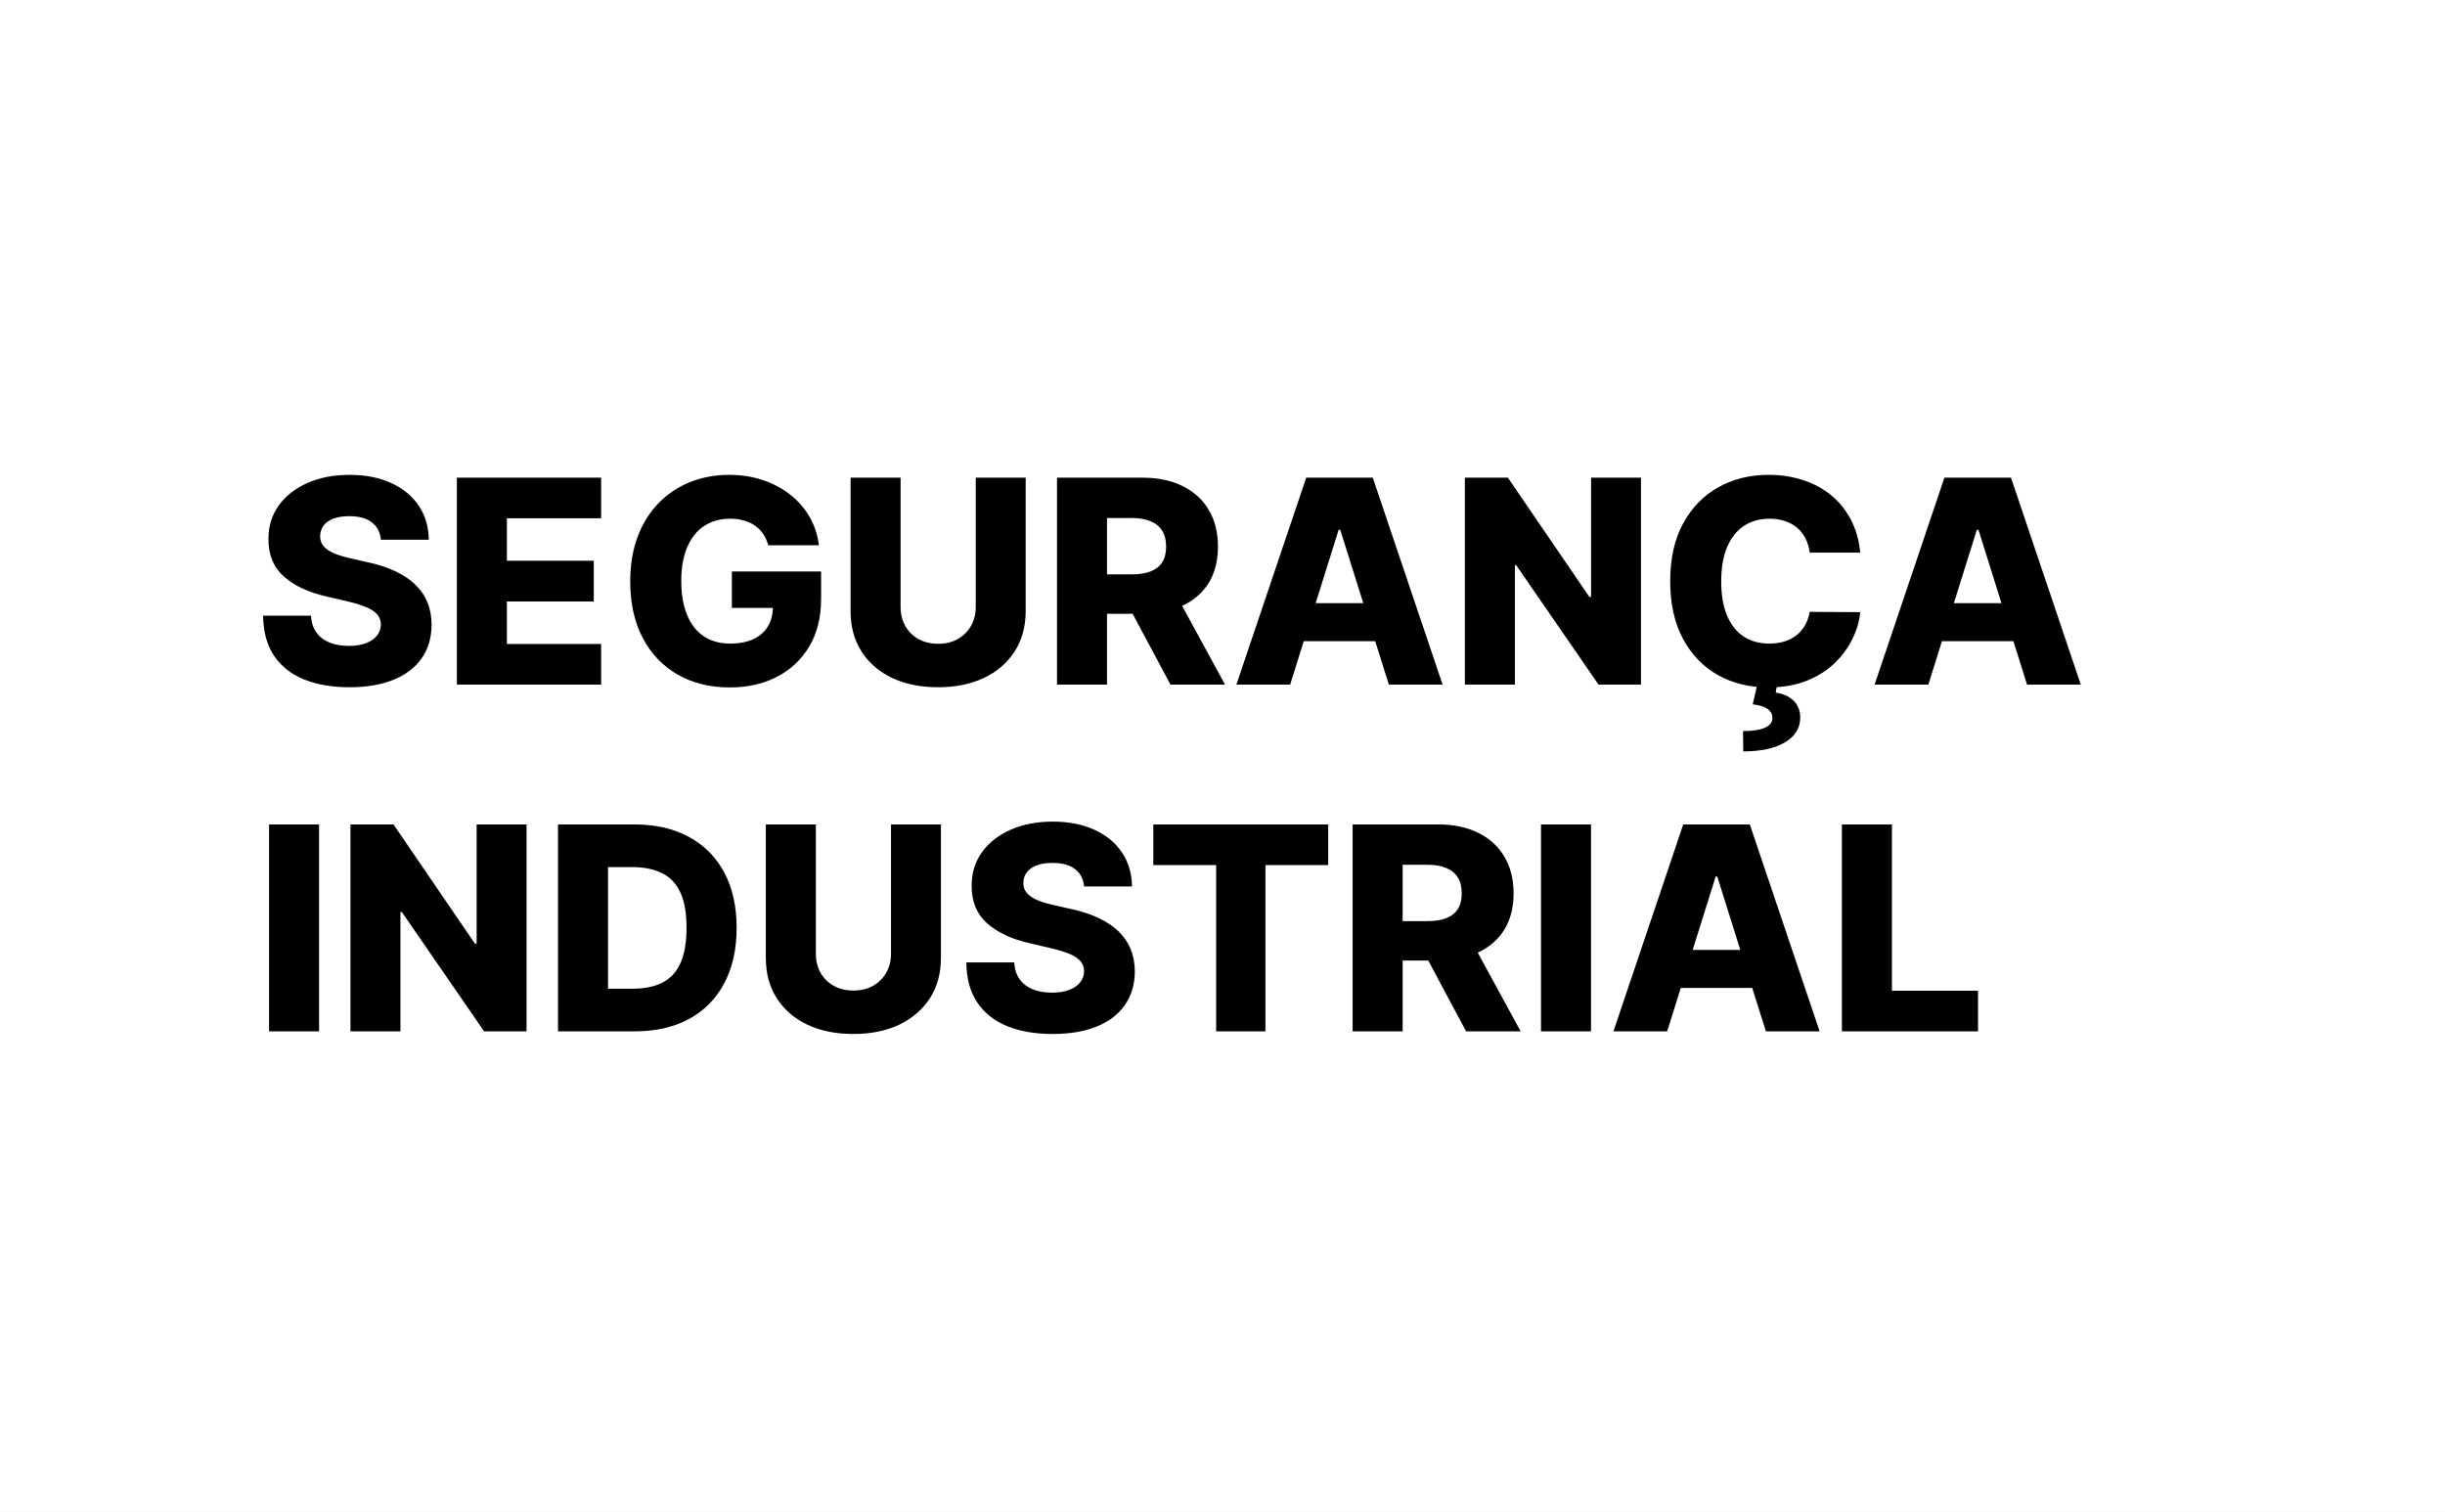
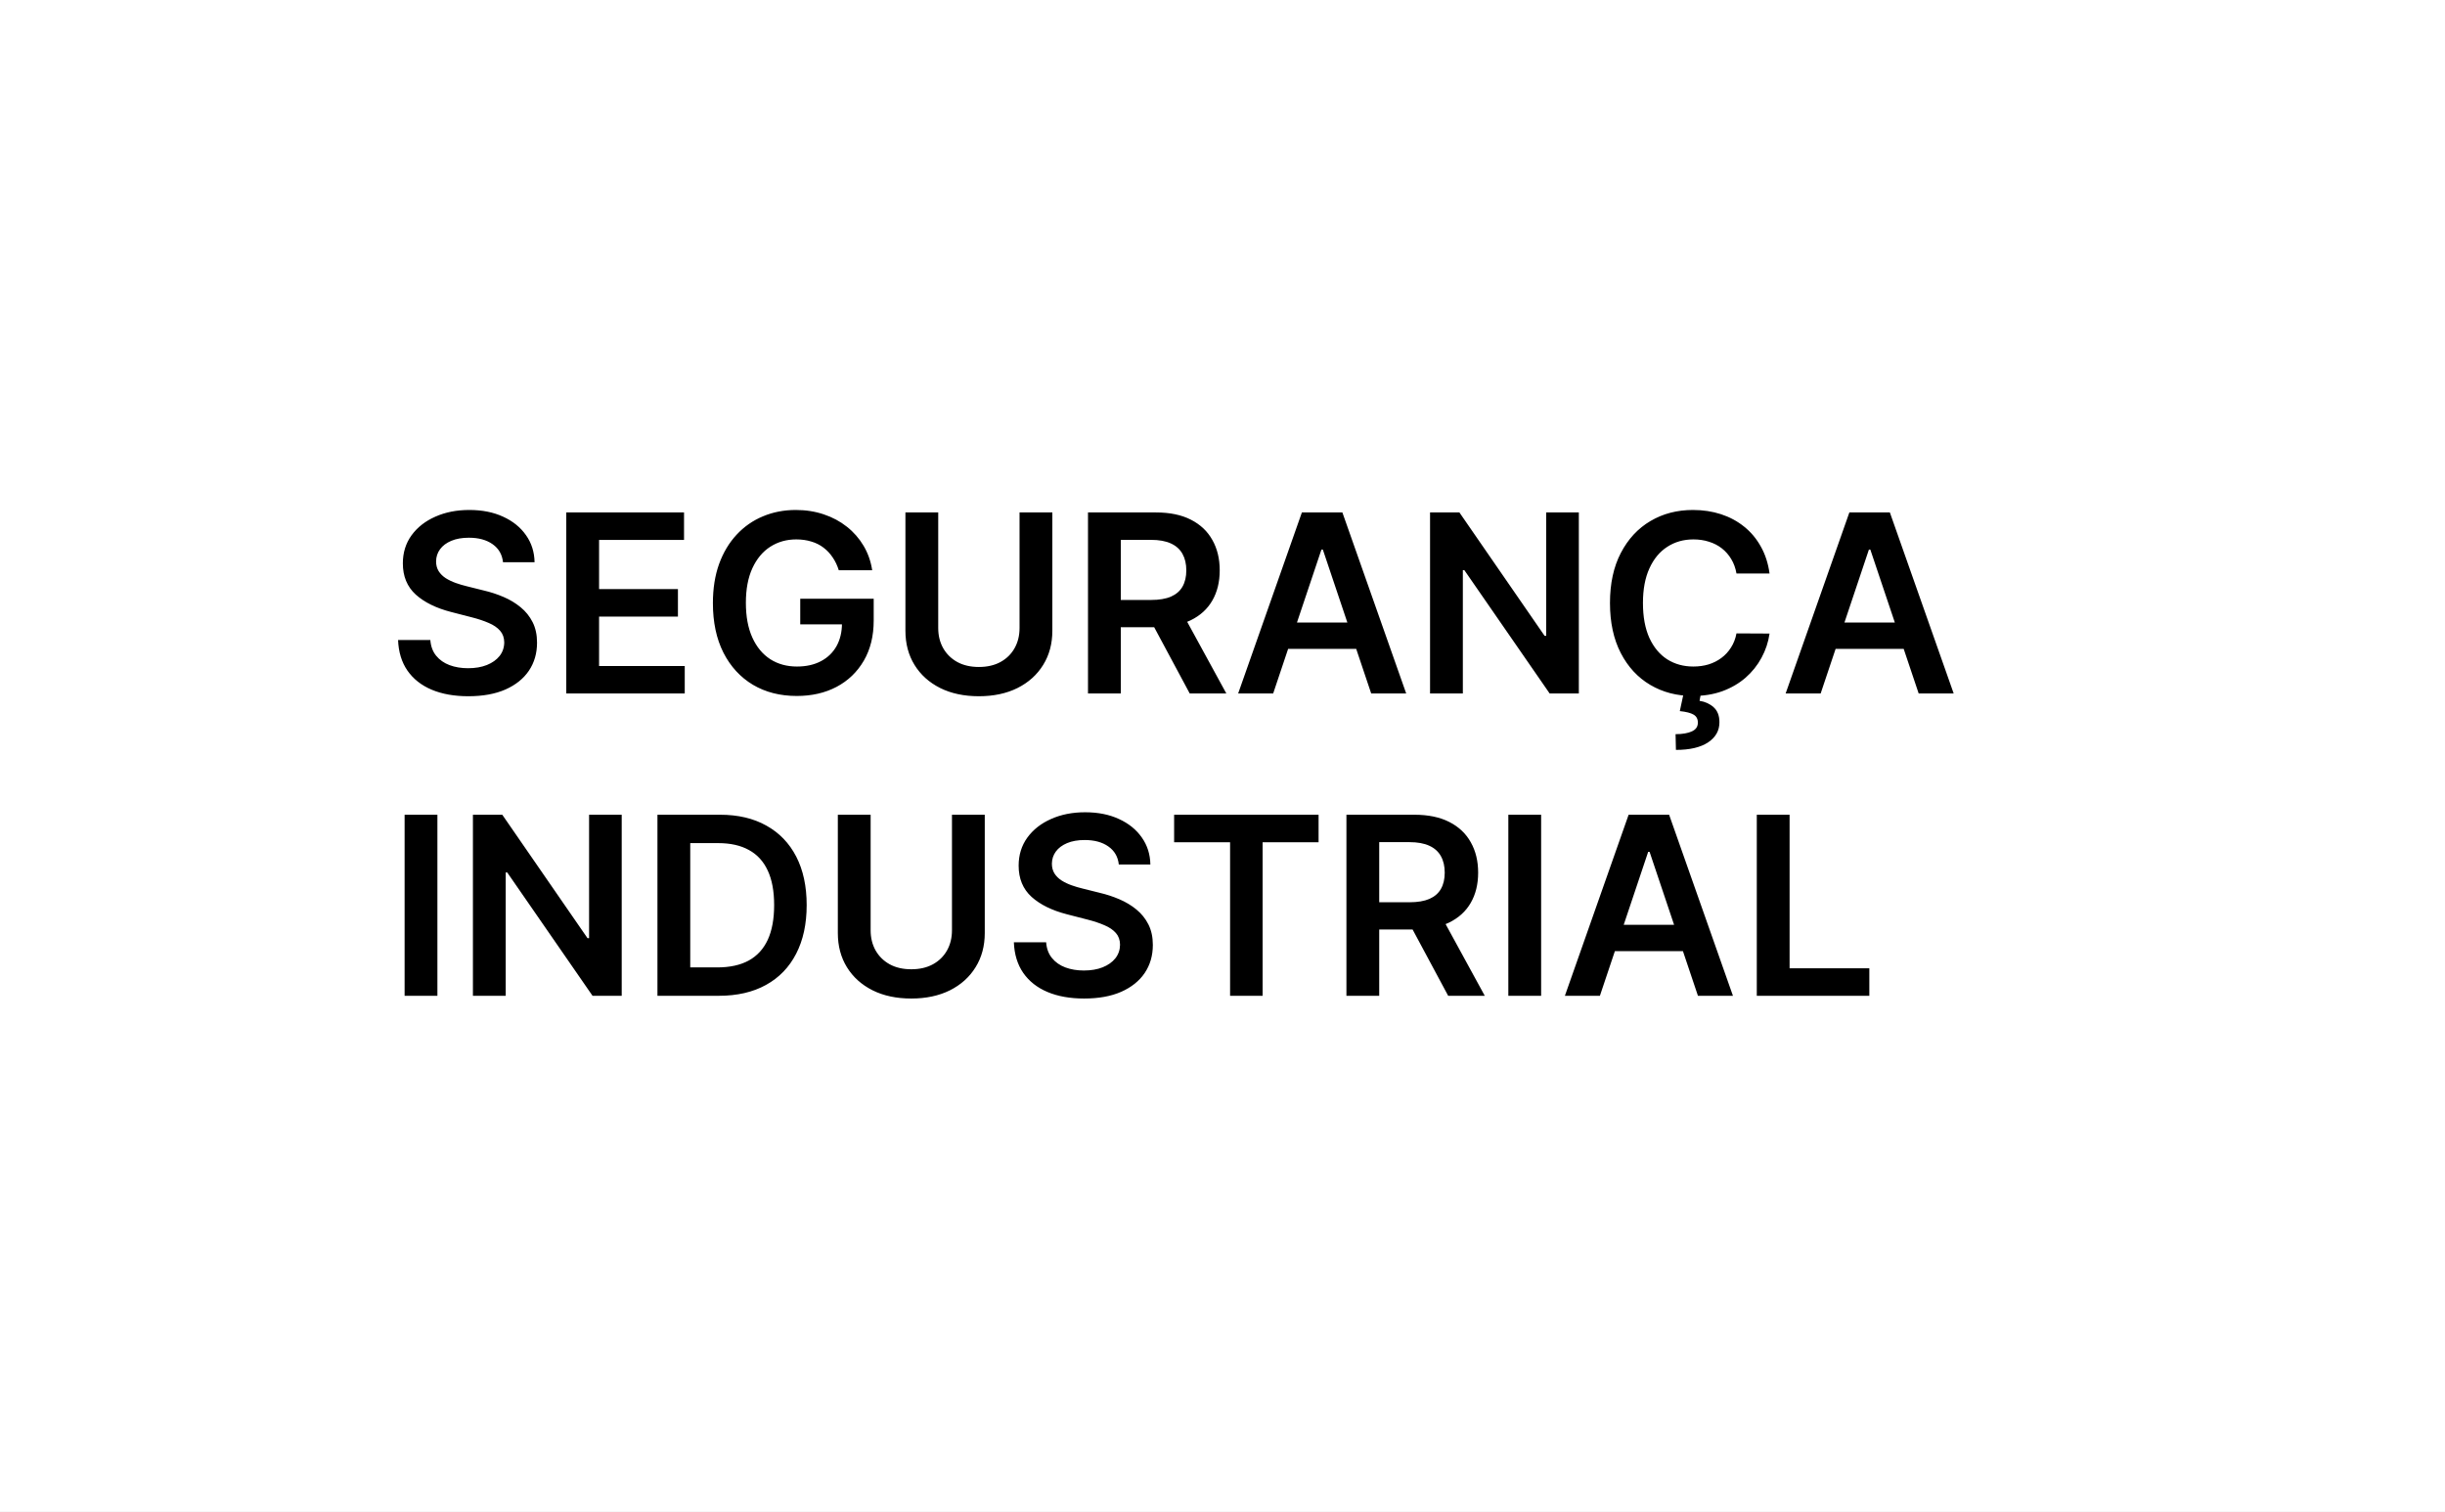
<svg xmlns="http://www.w3.org/2000/svg" width="275" height="170" viewBox="0 0 275 170" fill="none">
  <rect width="275" height="170" fill="white" />
-   <path d="M42.841 60.705C42.765 59.871 42.428 59.224 41.83 58.761C41.239 58.292 40.394 58.057 39.295 58.057C38.568 58.057 37.962 58.151 37.477 58.341C36.992 58.53 36.629 58.792 36.386 59.125C36.144 59.451 36.019 59.826 36.011 60.25C35.996 60.599 36.064 60.905 36.216 61.17C36.375 61.436 36.602 61.67 36.898 61.875C37.201 62.072 37.564 62.246 37.989 62.398C38.413 62.549 38.89 62.682 39.42 62.795L41.42 63.25C42.572 63.5 43.587 63.833 44.466 64.25C45.352 64.667 46.095 65.163 46.693 65.739C47.299 66.314 47.758 66.977 48.068 67.727C48.379 68.477 48.538 69.318 48.545 70.25C48.538 71.72 48.167 72.981 47.432 74.034C46.697 75.087 45.64 75.894 44.261 76.454C42.89 77.015 41.235 77.296 39.295 77.296C37.349 77.296 35.651 77.004 34.205 76.421C32.758 75.837 31.633 74.951 30.829 73.761C30.026 72.572 29.614 71.068 29.591 69.25H34.977C35.023 70 35.224 70.625 35.58 71.125C35.936 71.625 36.424 72.004 37.045 72.261C37.674 72.519 38.401 72.648 39.227 72.648C39.985 72.648 40.629 72.546 41.159 72.341C41.697 72.136 42.11 71.852 42.398 71.489C42.686 71.125 42.833 70.708 42.841 70.239C42.833 69.799 42.697 69.424 42.432 69.114C42.167 68.796 41.758 68.523 41.205 68.296C40.659 68.061 39.962 67.845 39.114 67.648L36.682 67.079C34.667 66.617 33.08 65.871 31.921 64.841C30.761 63.803 30.186 62.401 30.193 60.636C30.186 59.197 30.572 57.936 31.352 56.852C32.133 55.769 33.212 54.924 34.591 54.318C35.97 53.712 37.542 53.409 39.307 53.409C41.11 53.409 42.674 53.716 44 54.33C45.333 54.936 46.367 55.788 47.102 56.886C47.837 57.985 48.212 59.258 48.227 60.705H42.841ZM51.386 77V53.727H67.614V58.295H57.011V63.068H66.784V67.648H57.011V72.432H67.614V77H51.386ZM86.409 61.33C86.28 60.852 86.091 60.432 85.841 60.068C85.591 59.697 85.284 59.383 84.921 59.125C84.557 58.867 84.14 58.674 83.671 58.545C83.201 58.409 82.686 58.341 82.125 58.341C80.996 58.341 80.019 58.614 79.193 59.159C78.375 59.705 77.742 60.5 77.296 61.545C76.849 62.583 76.625 63.845 76.625 65.329C76.625 66.822 76.841 68.095 77.273 69.148C77.704 70.201 78.329 71.004 79.148 71.557C79.966 72.11 80.958 72.386 82.125 72.386C83.155 72.386 84.026 72.22 84.739 71.886C85.458 71.546 86.004 71.064 86.375 70.443C86.746 69.822 86.932 69.091 86.932 68.25L87.977 68.375H82.318V64.273H92.352V67.352C92.352 69.436 91.909 71.22 91.023 72.704C90.144 74.189 88.932 75.329 87.386 76.125C85.849 76.921 84.079 77.318 82.079 77.318C79.86 77.318 77.909 76.837 76.227 75.875C74.546 74.913 73.235 73.542 72.296 71.761C71.356 69.974 70.886 67.852 70.886 65.398C70.886 63.489 71.171 61.795 71.739 60.318C72.307 58.833 73.099 57.576 74.114 56.545C75.136 55.515 76.318 54.735 77.659 54.205C79.008 53.674 80.458 53.409 82.011 53.409C83.36 53.409 84.614 53.602 85.773 53.989C86.939 54.375 87.97 54.92 88.864 55.625C89.765 56.33 90.496 57.167 91.057 58.136C91.617 59.106 91.966 60.17 92.102 61.33H86.409ZM109.747 53.727H115.361V68.739C115.361 70.474 114.948 71.985 114.122 73.273C113.296 74.553 112.145 75.546 110.668 76.25C109.19 76.947 107.474 77.296 105.52 77.296C103.543 77.296 101.815 76.947 100.338 76.25C98.861 75.546 97.713 74.553 96.895 73.273C96.077 71.985 95.668 70.474 95.668 68.739V53.727H101.293V68.25C101.293 69.053 101.467 69.769 101.815 70.398C102.171 71.026 102.668 71.519 103.304 71.875C103.94 72.231 104.679 72.409 105.52 72.409C106.361 72.409 107.096 72.231 107.724 71.875C108.361 71.519 108.857 71.026 109.213 70.398C109.569 69.769 109.747 69.053 109.747 68.25V53.727ZM118.886 77V53.727H128.5C130.242 53.727 131.746 54.042 133.011 54.67C134.284 55.292 135.265 56.186 135.955 57.352C136.644 58.511 136.989 59.886 136.989 61.477C136.989 63.091 136.636 64.462 135.932 65.591C135.227 66.712 134.227 67.568 132.932 68.159C131.636 68.742 130.102 69.034 128.33 69.034H122.25V64.602H127.284C128.133 64.602 128.841 64.492 129.409 64.273C129.985 64.046 130.42 63.705 130.716 63.25C131.011 62.788 131.159 62.197 131.159 61.477C131.159 60.758 131.011 60.163 130.716 59.693C130.42 59.216 129.985 58.86 129.409 58.625C128.833 58.383 128.125 58.261 127.284 58.261H124.511V77H118.886ZM131.989 66.364L137.784 77H131.648L125.966 66.364H131.989ZM145.108 77H139.062L146.915 53.727H154.403L162.256 77H156.21L150.744 59.591H150.562L145.108 77ZM144.301 67.841H156.938V72.114H144.301V67.841ZM184.568 53.727V77H179.795L170.534 63.568H170.386V77H164.761V53.727H169.602L178.761 67.136H178.955V53.727H184.568ZM209.23 62.159H203.548C203.473 61.576 203.317 61.049 203.082 60.58C202.848 60.11 202.537 59.708 202.151 59.375C201.764 59.042 201.306 58.788 200.776 58.614C200.253 58.432 199.673 58.341 199.037 58.341C197.908 58.341 196.935 58.617 196.116 59.17C195.306 59.724 194.681 60.523 194.241 61.568C193.81 62.614 193.594 63.879 193.594 65.364C193.594 66.909 193.813 68.204 194.253 69.25C194.7 70.288 195.325 71.072 196.128 71.602C196.938 72.125 197.897 72.386 199.003 72.386C199.624 72.386 200.188 72.307 200.696 72.148C201.211 71.989 201.662 71.758 202.048 71.454C202.442 71.144 202.764 70.769 203.014 70.329C203.272 69.883 203.45 69.379 203.548 68.818L209.23 68.852C209.132 69.883 208.832 70.898 208.332 71.898C207.84 72.898 207.162 73.811 206.298 74.636C205.435 75.454 204.382 76.106 203.139 76.591C201.904 77.076 200.488 77.318 198.889 77.318C196.783 77.318 194.897 76.856 193.23 75.932C191.571 75 190.26 73.644 189.298 71.864C188.336 70.083 187.855 67.917 187.855 65.364C187.855 62.803 188.344 60.633 189.321 58.852C190.298 57.072 191.62 55.72 193.287 54.795C194.954 53.871 196.821 53.409 198.889 53.409C200.298 53.409 201.601 53.606 202.798 54C203.995 54.386 205.048 54.955 205.957 55.705C206.866 56.447 207.605 57.36 208.173 58.443C208.741 59.526 209.094 60.765 209.23 62.159ZM197.673 76.875H199.901L199.719 77.898C200.552 78.019 201.219 78.318 201.719 78.796C202.219 79.28 202.473 79.909 202.48 80.682C202.488 81.864 201.923 82.796 200.787 83.477C199.658 84.167 198.086 84.511 196.071 84.511L196.048 82.227C197.086 82.227 197.889 82.11 198.457 81.875C199.026 81.64 199.321 81.284 199.344 80.807C199.366 80.367 199.196 80.015 198.832 79.75C198.469 79.492 197.904 79.314 197.139 79.216L197.673 76.875ZM216.889 77H210.844L218.696 53.727H226.185L234.037 77H227.991L222.526 59.591H222.344L216.889 77ZM216.082 67.841H228.719V72.114H216.082V67.841ZM35.886 92.727V116H30.261V92.727H35.886ZM59.224 92.727V116H54.452L45.19 102.568H45.043V116H39.418V92.727H44.258L53.418 106.136H53.611V92.727H59.224ZM71.364 116H62.761V92.727H71.352C73.724 92.727 75.765 93.193 77.477 94.125C79.197 95.049 80.523 96.383 81.454 98.125C82.386 99.86 82.852 101.936 82.852 104.352C82.852 106.777 82.386 108.86 81.454 110.602C80.53 112.345 79.208 113.682 77.489 114.614C75.769 115.538 73.727 116 71.364 116ZM68.386 111.205H71.148C72.451 111.205 73.553 110.985 74.454 110.545C75.364 110.098 76.049 109.375 76.511 108.375C76.981 107.367 77.216 106.027 77.216 104.352C77.216 102.678 76.981 101.345 76.511 100.352C76.042 99.352 75.349 98.633 74.432 98.193C73.523 97.746 72.401 97.523 71.068 97.523H68.386V111.205ZM100.216 92.727H105.83V107.739C105.83 109.473 105.417 110.985 104.591 112.273C103.765 113.553 102.614 114.545 101.136 115.25C99.659 115.947 97.943 116.295 95.989 116.295C94.011 116.295 92.284 115.947 90.807 115.25C89.329 114.545 88.182 113.553 87.364 112.273C86.546 110.985 86.136 109.473 86.136 107.739V92.727H91.761V107.25C91.761 108.053 91.936 108.769 92.284 109.398C92.64 110.027 93.136 110.519 93.773 110.875C94.409 111.231 95.148 111.409 95.989 111.409C96.829 111.409 97.564 111.231 98.193 110.875C98.829 110.519 99.326 110.027 99.682 109.398C100.038 108.769 100.216 108.053 100.216 107.25V92.727ZM121.935 99.704C121.859 98.871 121.522 98.224 120.923 97.761C120.332 97.292 119.488 97.057 118.389 97.057C117.662 97.057 117.056 97.151 116.571 97.341C116.086 97.53 115.723 97.792 115.48 98.125C115.238 98.451 115.113 98.826 115.105 99.25C115.09 99.599 115.158 99.905 115.31 100.17C115.469 100.436 115.696 100.67 115.991 100.875C116.295 101.072 116.658 101.246 117.082 101.398C117.507 101.549 117.984 101.682 118.514 101.795L120.514 102.25C121.666 102.5 122.681 102.833 123.56 103.25C124.446 103.667 125.188 104.163 125.787 104.739C126.393 105.314 126.851 105.977 127.162 106.727C127.473 107.477 127.632 108.318 127.639 109.25C127.632 110.72 127.26 111.981 126.526 113.034C125.791 114.087 124.734 114.894 123.355 115.455C121.984 116.015 120.329 116.295 118.389 116.295C116.442 116.295 114.745 116.004 113.298 115.42C111.851 114.837 110.726 113.951 109.923 112.761C109.12 111.572 108.707 110.068 108.685 108.25H114.071C114.116 109 114.317 109.625 114.673 110.125C115.029 110.625 115.518 111.004 116.139 111.261C116.768 111.519 117.495 111.648 118.321 111.648C119.079 111.648 119.723 111.545 120.253 111.341C120.791 111.136 121.204 110.852 121.491 110.489C121.779 110.125 121.927 109.708 121.935 109.239C121.927 108.799 121.791 108.424 121.526 108.114C121.26 107.795 120.851 107.523 120.298 107.295C119.753 107.061 119.056 106.845 118.207 106.648L115.776 106.08C113.76 105.617 112.173 104.871 111.014 103.841C109.855 102.803 109.279 101.402 109.287 99.636C109.279 98.197 109.666 96.936 110.446 95.852C111.226 94.769 112.306 93.924 113.685 93.318C115.063 92.712 116.635 92.409 118.401 92.409C120.204 92.409 121.768 92.716 123.094 93.329C124.427 93.936 125.461 94.788 126.196 95.886C126.931 96.985 127.306 98.258 127.321 99.704H121.935ZM129.719 97.296V92.727H149.389V97.296H142.332V116H136.787V97.296H129.719ZM152.136 116V92.727H161.75C163.492 92.727 164.996 93.042 166.261 93.671C167.534 94.292 168.515 95.186 169.205 96.352C169.894 97.511 170.239 98.886 170.239 100.477C170.239 102.091 169.886 103.462 169.182 104.591C168.477 105.712 167.477 106.568 166.182 107.159C164.886 107.742 163.352 108.034 161.58 108.034H155.5V103.602H160.534C161.383 103.602 162.091 103.492 162.659 103.273C163.235 103.045 163.67 102.705 163.966 102.25C164.261 101.788 164.409 101.197 164.409 100.477C164.409 99.758 164.261 99.163 163.966 98.693C163.67 98.216 163.235 97.86 162.659 97.625C162.083 97.383 161.375 97.261 160.534 97.261H157.761V116H152.136ZM165.239 105.364L171.034 116H164.898L159.216 105.364H165.239ZM178.949 92.727V116H173.324V92.727H178.949ZM187.514 116H181.469L189.321 92.727H196.81L204.662 116H198.616L193.151 98.591H192.969L187.514 116ZM186.707 106.841H199.344V111.114H186.707V106.841ZM207.168 116V92.727H212.793V111.432H222.474V116H207.168Z" fill="black" />
+   <path d="M56.575 63.234C56.483 62.366 56.091 61.69 55.402 61.206C54.719 60.722 53.831 60.48 52.737 60.48C51.968 60.48 51.309 60.596 50.758 60.828C50.208 61.06 49.787 61.375 49.496 61.773C49.204 62.17 49.055 62.624 49.048 63.135C49.048 63.559 49.144 63.927 49.337 64.239C49.535 64.55 49.804 64.815 50.142 65.034C50.48 65.246 50.855 65.425 51.266 65.571C51.677 65.717 52.091 65.84 52.508 65.939L54.418 66.416C55.187 66.595 55.926 66.837 56.635 67.142C57.351 67.447 57.99 67.831 58.554 68.296C59.124 68.76 59.575 69.32 59.906 69.976C60.238 70.632 60.403 71.401 60.403 72.283C60.403 73.476 60.099 74.526 59.489 75.435C58.879 76.336 57.997 77.042 56.844 77.553C55.697 78.056 54.308 78.308 52.678 78.308C51.093 78.308 49.718 78.063 48.551 77.572C47.391 77.082 46.483 76.366 45.827 75.425C45.177 74.483 44.826 73.337 44.773 71.984H48.402C48.455 72.694 48.674 73.284 49.058 73.754C49.443 74.225 49.943 74.576 50.56 74.808C51.183 75.04 51.879 75.156 52.648 75.156C53.45 75.156 54.153 75.037 54.756 74.798C55.365 74.553 55.843 74.215 56.188 73.784C56.532 73.347 56.708 72.836 56.715 72.253C56.708 71.722 56.552 71.285 56.247 70.94C55.942 70.589 55.515 70.297 54.965 70.065C54.421 69.827 53.785 69.615 53.055 69.429L50.739 68.832C49.062 68.401 47.736 67.749 46.761 66.874C45.794 65.992 45.31 64.822 45.31 63.364C45.31 62.164 45.635 61.113 46.284 60.212C46.94 59.31 47.832 58.611 48.959 58.114C50.086 57.61 51.362 57.358 52.787 57.358C54.232 57.358 55.498 57.61 56.585 58.114C57.679 58.611 58.537 59.303 59.16 60.192C59.784 61.073 60.105 62.088 60.125 63.234H56.575ZM63.692 78V57.636H76.936V60.729H67.381V66.257H76.25V69.349H67.381V74.908H77.016V78H63.692ZM94.342 64.139C94.176 63.602 93.948 63.122 93.656 62.697C93.371 62.267 93.026 61.899 92.622 61.594C92.224 61.289 91.767 61.06 91.25 60.908C90.733 60.749 90.169 60.669 89.559 60.669C88.466 60.669 87.491 60.944 86.636 61.494C85.781 62.044 85.108 62.853 84.618 63.92C84.134 64.981 83.892 66.274 83.892 67.798C83.892 69.336 84.134 70.639 84.618 71.706C85.101 72.773 85.774 73.585 86.636 74.142C87.498 74.692 88.499 74.967 89.639 74.967C90.673 74.967 91.568 74.769 92.323 74.371C93.086 73.973 93.672 73.41 94.084 72.68C94.494 71.945 94.7 71.083 94.7 70.095L95.535 70.224H90.007V67.341H98.269V69.787C98.269 71.53 97.898 73.038 97.156 74.311C96.413 75.584 95.393 76.565 94.093 77.254C92.794 77.937 91.303 78.278 89.619 78.278C87.743 78.278 86.096 77.858 84.677 77.016C83.265 76.167 82.162 74.964 81.366 73.406C80.577 71.842 80.183 69.986 80.183 67.838C80.183 66.194 80.415 64.726 80.879 63.433C81.35 62.141 82.006 61.044 82.848 60.142C83.689 59.234 84.677 58.544 85.811 58.074C86.944 57.597 88.177 57.358 89.51 57.358C90.636 57.358 91.687 57.524 92.662 57.855C93.636 58.18 94.501 58.644 95.257 59.247C96.019 59.85 96.645 60.566 97.136 61.395C97.626 62.224 97.948 63.138 98.1 64.139H94.342ZM114.673 57.636H118.362V70.94C118.362 72.399 118.018 73.681 117.328 74.788C116.645 75.895 115.684 76.76 114.445 77.383C113.205 78 111.757 78.308 110.099 78.308C108.436 78.308 106.984 78 105.744 77.383C104.505 76.76 103.544 75.895 102.861 74.788C102.178 73.681 101.837 72.399 101.837 70.94V57.636H105.526V70.632C105.526 71.481 105.711 72.236 106.082 72.899C106.46 73.562 106.991 74.082 107.673 74.46C108.356 74.831 109.165 75.017 110.099 75.017C111.034 75.017 111.843 74.831 112.526 74.46C113.215 74.082 113.745 73.562 114.116 72.899C114.488 72.236 114.673 71.481 114.673 70.632V57.636ZM122.372 78V57.636H130.008C131.573 57.636 132.885 57.908 133.946 58.452C135.013 58.995 135.818 59.758 136.362 60.739C136.912 61.713 137.187 62.85 137.187 64.149C137.187 65.455 136.909 66.588 136.352 67.55C135.802 68.504 134.99 69.243 133.916 69.767C132.842 70.284 131.523 70.543 129.958 70.543H124.52V67.48H129.461C130.376 67.48 131.125 67.354 131.708 67.102C132.292 66.844 132.723 66.469 133.001 65.979C133.286 65.481 133.429 64.872 133.429 64.149C133.429 63.427 133.286 62.81 133.001 62.3C132.716 61.783 132.282 61.392 131.699 61.126C131.115 60.855 130.363 60.719 129.441 60.719H126.061V78H122.372ZM132.892 68.773L137.933 78H133.816L128.865 68.773H132.892ZM143.198 78H139.26L146.429 57.636H150.983L158.162 78H154.225L148.786 61.812H148.627L143.198 78ZM143.327 70.016H154.066V72.979H143.327V70.016ZM177.579 57.636V78H174.298L164.702 64.129H164.533V78H160.844V57.636H164.146L173.731 71.517H173.91V57.636H177.579ZM199.029 64.507H195.31C195.204 63.897 195.008 63.357 194.723 62.886C194.438 62.409 194.084 62.005 193.659 61.673C193.235 61.342 192.751 61.093 192.208 60.928C191.671 60.755 191.091 60.669 190.468 60.669C189.361 60.669 188.38 60.947 187.525 61.504C186.669 62.054 186 62.863 185.516 63.93C185.032 64.991 184.79 66.287 184.79 67.818C184.79 69.376 185.032 70.688 185.516 71.756C186.007 72.816 186.676 73.618 187.525 74.162C188.38 74.699 189.357 74.967 190.458 74.967C191.068 74.967 191.638 74.888 192.168 74.729C192.705 74.563 193.185 74.321 193.61 74.003C194.041 73.685 194.402 73.294 194.694 72.829C194.992 72.365 195.197 71.835 195.31 71.239L199.029 71.258C198.89 72.226 198.588 73.135 198.124 73.983C197.667 74.831 197.067 75.581 196.324 76.23C195.582 76.873 194.713 77.377 193.719 77.742C192.725 78.099 191.621 78.278 190.408 78.278C188.618 78.278 187.021 77.864 185.615 77.035C184.21 76.207 183.103 75.01 182.294 73.446C181.486 71.882 181.081 70.006 181.081 67.818C181.081 65.624 181.489 63.748 182.304 62.19C183.12 60.626 184.23 59.429 185.635 58.601C187.041 57.772 188.632 57.358 190.408 57.358C191.542 57.358 192.596 57.517 193.57 57.835C194.544 58.153 195.413 58.621 196.175 59.237C196.937 59.847 197.564 60.596 198.054 61.484C198.551 62.366 198.876 63.374 199.029 64.507ZM189.364 77.98H191.313L191.154 78.825C191.777 78.918 192.304 79.157 192.735 79.541C193.172 79.932 193.391 80.492 193.391 81.222C193.398 82.163 192.977 82.919 192.128 83.489C191.28 84.059 190.07 84.344 188.499 84.344L188.459 82.574C189.221 82.574 189.828 82.471 190.279 82.266C190.73 82.067 190.958 81.749 190.965 81.311C190.978 80.887 190.819 80.575 190.488 80.376C190.163 80.184 189.646 80.052 188.936 79.979L189.364 77.98ZM204.776 78H200.838L208.007 57.636H212.561L219.74 78H215.803L210.364 61.812H210.205L204.776 78ZM204.905 70.016H215.644V72.979H204.905V70.016ZM49.197 91.636V112H45.508V91.636H49.197ZM69.927 91.636V112H66.645L57.05 98.129H56.881V112H53.192V91.636H56.493L66.079 105.517H66.257V91.636H69.927ZM80.847 112H73.946V91.636H80.986C83.008 91.636 84.744 92.044 86.196 92.859C87.654 93.668 88.775 94.831 89.557 96.349C90.339 97.867 90.73 99.684 90.73 101.798C90.73 103.92 90.336 105.742 89.547 107.267C88.765 108.792 87.635 109.962 86.156 110.777C84.685 111.592 82.915 112 80.847 112ZM77.635 108.808H80.668C82.086 108.808 83.269 108.55 84.217 108.033C85.165 107.509 85.878 106.73 86.355 105.696C86.832 104.655 87.071 103.356 87.071 101.798C87.071 100.241 86.832 98.948 86.355 97.921C85.878 96.886 85.172 96.114 84.237 95.604C83.309 95.087 82.156 94.828 80.777 94.828H77.635V108.808ZM107.072 91.636H110.761V104.94C110.761 106.399 110.416 107.681 109.727 108.788C109.044 109.895 108.083 110.76 106.843 111.384C105.603 112 104.155 112.308 102.498 112.308C100.834 112.308 99.382 112 98.143 111.384C96.903 110.76 95.942 109.895 95.259 108.788C94.576 107.681 94.235 106.399 94.235 104.94V91.636H97.924V104.632C97.924 105.481 98.11 106.236 98.481 106.899C98.859 107.562 99.389 108.082 100.072 108.46C100.754 108.831 101.563 109.017 102.498 109.017C103.433 109.017 104.241 108.831 104.924 108.46C105.613 108.082 106.144 107.562 106.515 106.899C106.886 106.236 107.072 105.481 107.072 104.632V91.636ZM125.837 97.234C125.744 96.366 125.353 95.69 124.664 95.206C123.981 94.722 123.093 94.48 121.999 94.48C121.23 94.48 120.57 94.596 120.02 94.828C119.47 95.06 119.049 95.375 118.757 95.773C118.466 96.171 118.317 96.624 118.31 97.135C118.31 97.559 118.406 97.927 118.598 98.239C118.797 98.55 119.066 98.815 119.404 99.034C119.742 99.246 120.116 99.425 120.527 99.571C120.938 99.717 121.353 99.84 121.77 99.939L123.679 100.416C124.448 100.595 125.187 100.837 125.897 101.142C126.613 101.447 127.252 101.831 127.816 102.295C128.386 102.759 128.837 103.32 129.168 103.976C129.499 104.632 129.665 105.401 129.665 106.283C129.665 107.476 129.36 108.527 128.75 109.435C128.141 110.336 127.259 111.042 126.105 111.553C124.959 112.056 123.57 112.308 121.939 112.308C120.355 112.308 118.98 112.063 117.813 111.572C116.653 111.082 115.745 110.366 115.088 109.425C114.439 108.483 114.087 107.337 114.034 105.984H117.664C117.717 106.694 117.935 107.284 118.32 107.754C118.704 108.225 119.205 108.576 119.821 108.808C120.444 109.04 121.141 109.156 121.909 109.156C122.712 109.156 123.414 109.037 124.017 108.798C124.627 108.553 125.105 108.215 125.449 107.784C125.794 107.347 125.97 106.836 125.976 106.253C125.97 105.723 125.814 105.285 125.509 104.94C125.204 104.589 124.776 104.297 124.226 104.065C123.683 103.827 123.046 103.615 122.317 103.429L120 102.832C118.323 102.402 116.998 101.749 116.023 100.874C115.055 99.992 114.571 98.822 114.571 97.364C114.571 96.164 114.896 95.113 115.546 94.212C116.202 93.31 117.094 92.611 118.221 92.114C119.347 91.61 120.623 91.358 122.049 91.358C123.494 91.358 124.76 91.61 125.847 92.114C126.941 92.611 127.799 93.303 128.422 94.192C129.045 95.073 129.367 96.088 129.387 97.234H125.837ZM132.059 94.729V91.636H148.306V94.729H142.012V112H138.353V94.729H132.059ZM151.438 112V91.636H159.075C160.639 91.636 161.951 91.908 163.012 92.452C164.079 92.995 164.885 93.758 165.428 94.739C165.978 95.713 166.254 96.85 166.254 98.149C166.254 99.455 165.975 100.589 165.418 101.55C164.868 102.504 164.056 103.243 162.982 103.767C161.908 104.284 160.589 104.543 159.025 104.543H153.586V101.48H158.528C159.442 101.48 160.192 101.354 160.775 101.102C161.358 100.844 161.789 100.469 162.067 99.979C162.353 99.481 162.495 98.872 162.495 98.149C162.495 97.427 162.353 96.81 162.067 96.3C161.782 95.783 161.348 95.392 160.765 95.126C160.182 94.855 159.429 94.719 158.508 94.719H155.127V112H151.438ZM161.958 102.773L166.999 112H162.883L157.931 102.773H161.958ZM173.338 91.636V112H169.649V91.636H173.338ZM179.948 112H176.01L183.179 91.636H187.733L194.912 112H190.975L185.536 95.812H185.377L179.948 112ZM180.077 104.016H190.816V106.979H180.077V104.016ZM197.594 112V91.636H201.283V108.908H210.252V112H197.594Z" fill="black" />
</svg>
